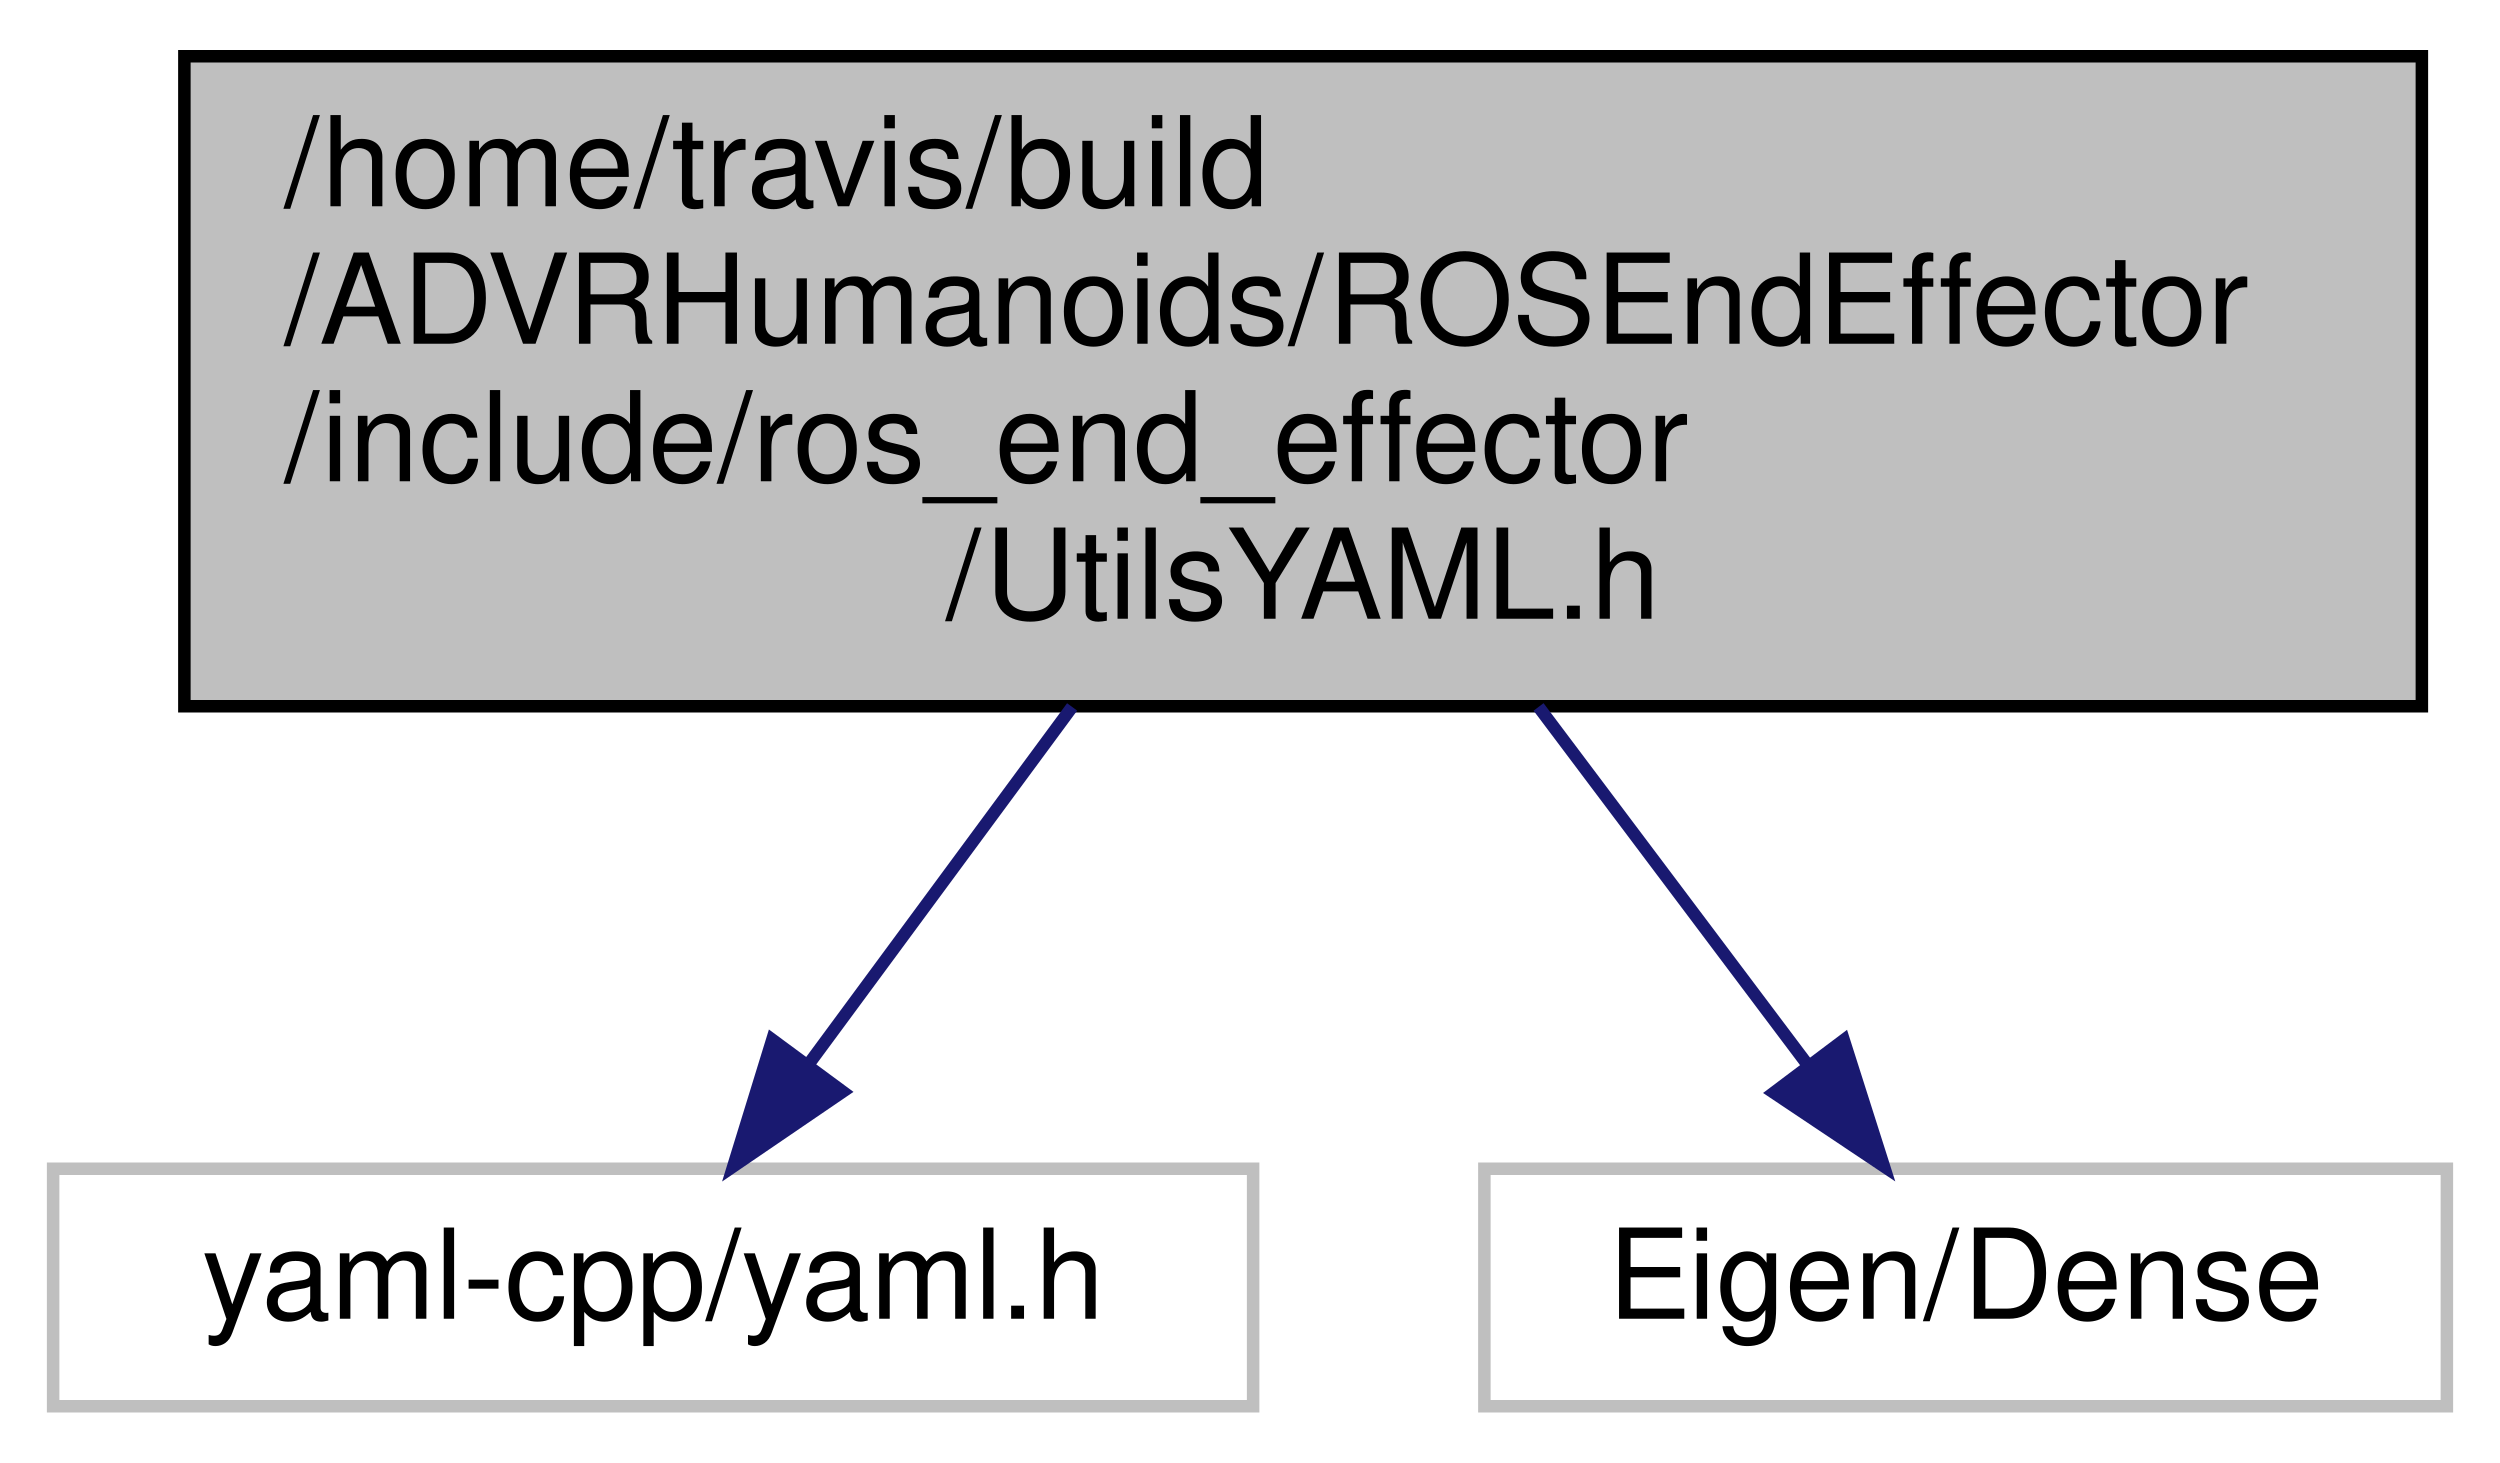
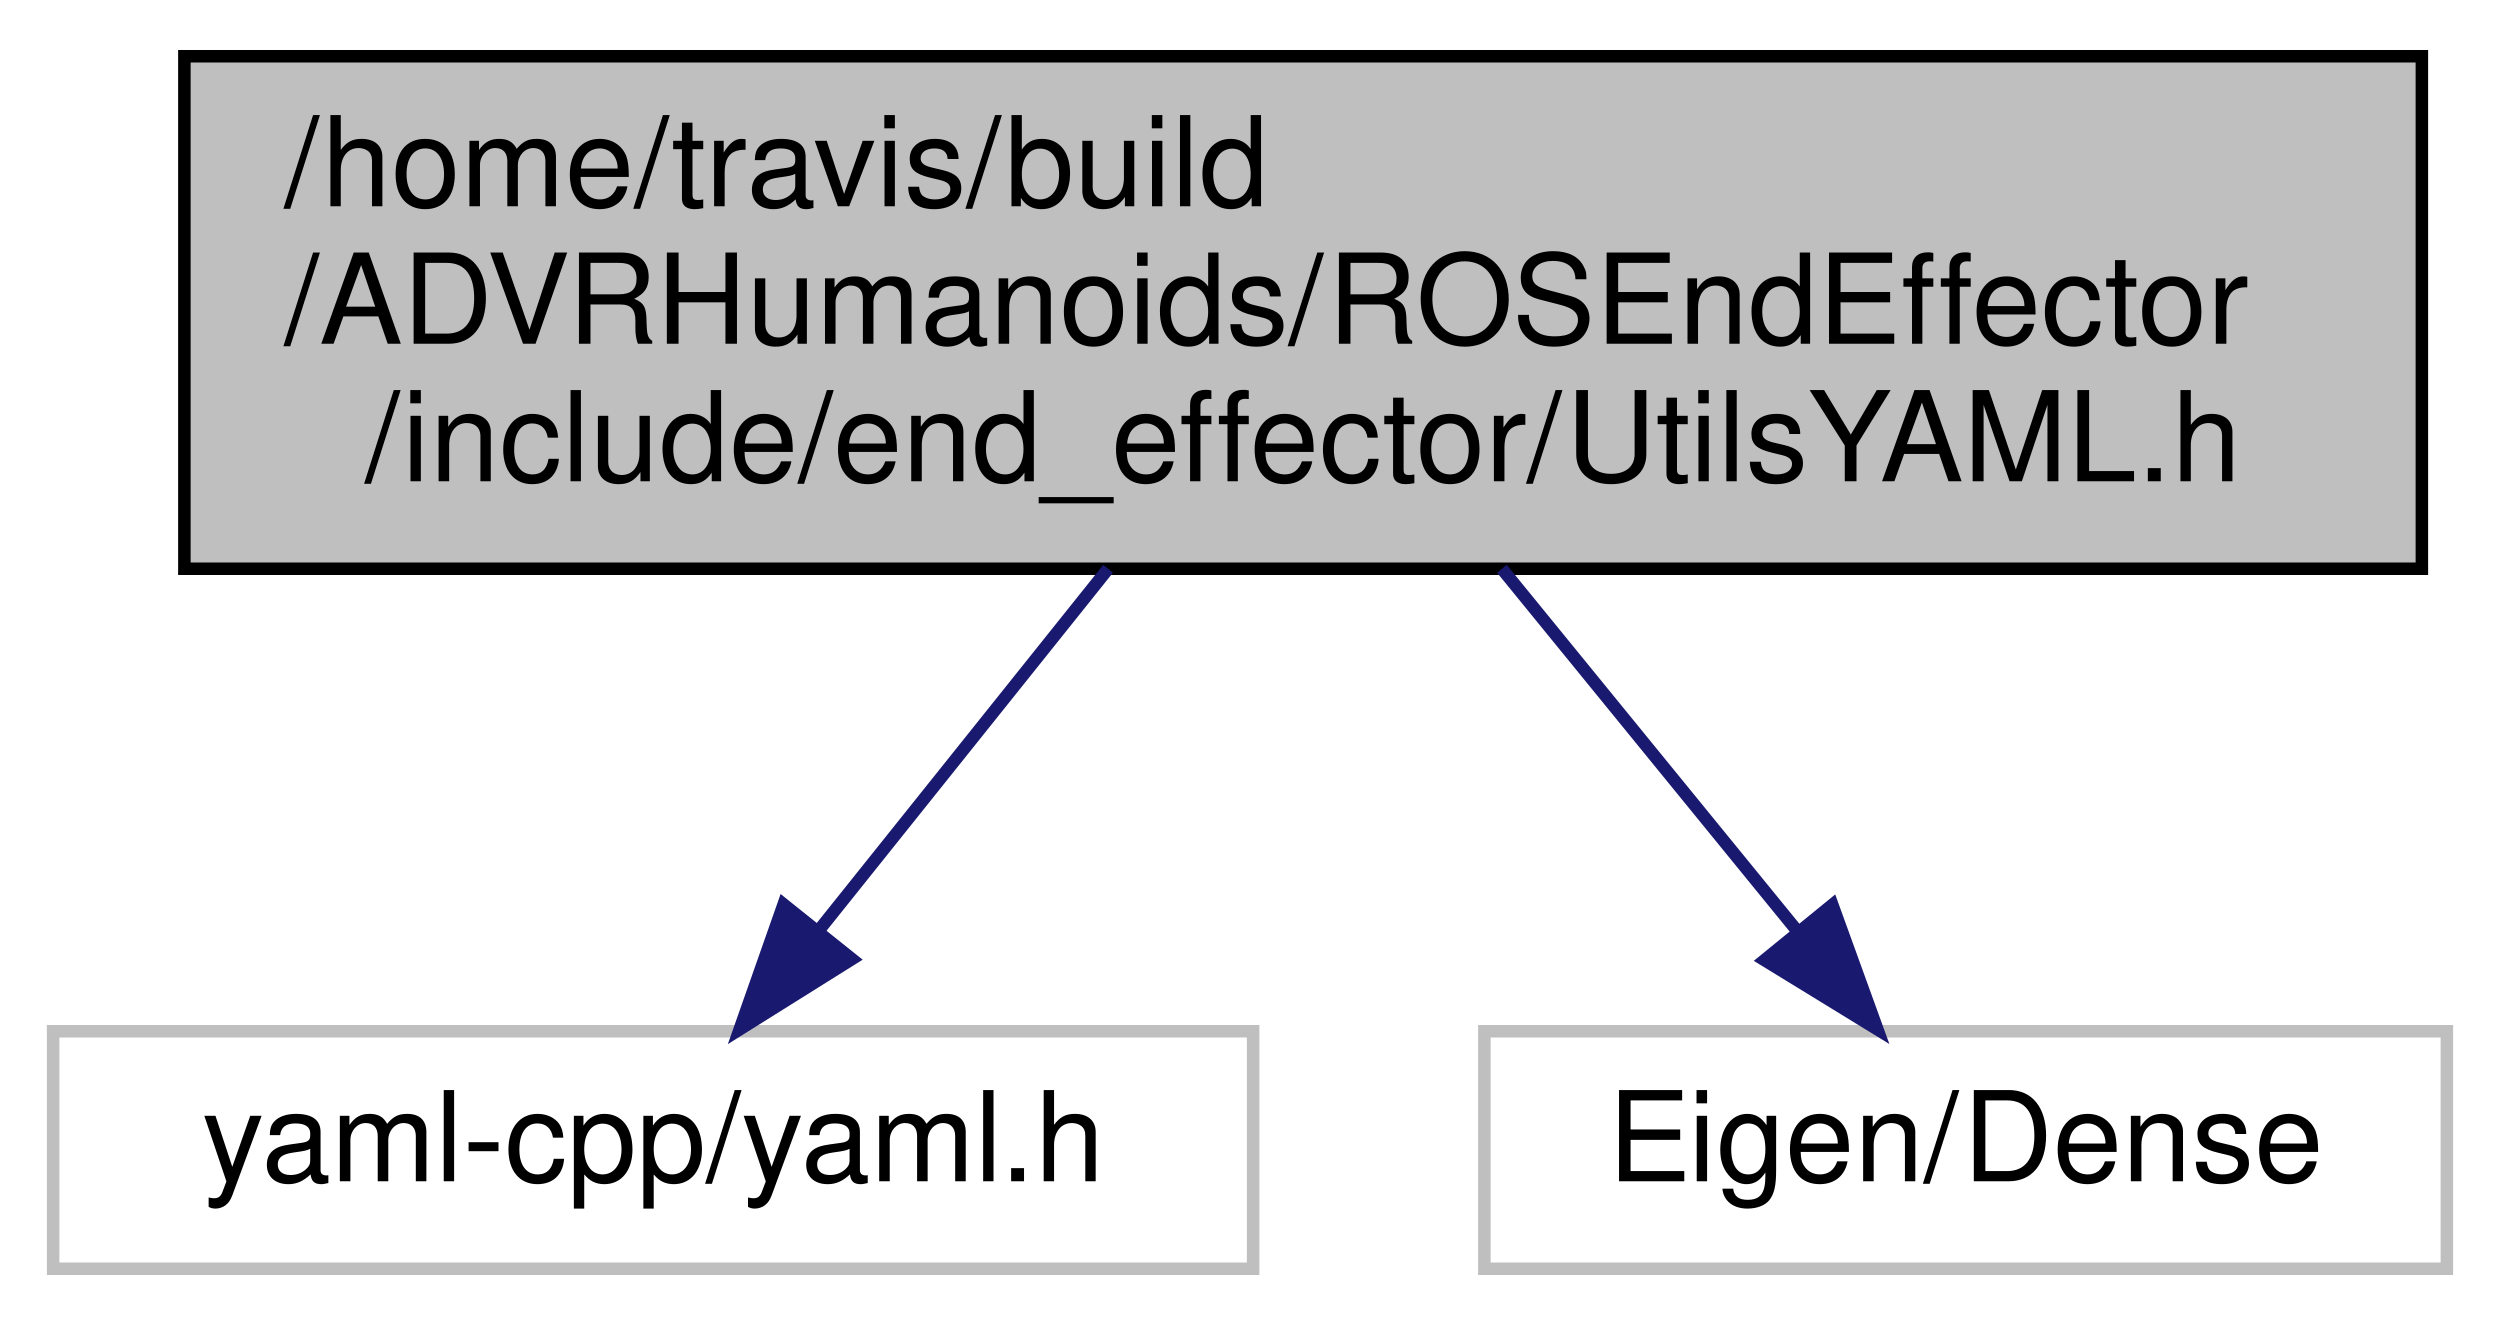
- <svg xmlns="http://www.w3.org/2000/svg" width="200pt" height="117pt" viewBox="0.00 0.00 199.50 117.00">
-   <g id="graph0" class="graph" transform="scale(1 1) rotate(0) translate(4 113)">
+ <svg xmlns="http://www.w3.org/2000/svg" width="200pt" height="106pt" viewBox="0.00 0.00 199.50 106.00">
+   <g id="graph0" class="graph" transform="scale(1 1) rotate(0) translate(4 102)">
    <g id="node1" class="node">
-       <polygon fill="#bfbfbf" stroke="black" points="10.5,-56.5 10.5,-108.5 189.5,-108.5 189.5,-56.5 10.5,-56.5" />
-       <text text-anchor="start" x="18.5" y="-96.5" font-family="Helvetica,sans-Serif" font-size="10.00">/home/travis/build</text>
-       <text text-anchor="start" x="18.5" y="-85.5" font-family="Helvetica,sans-Serif" font-size="10.00">/ADVRHumanoids/ROSEndEffector</text>
-       <text text-anchor="start" x="18.5" y="-74.5" font-family="Helvetica,sans-Serif" font-size="10.00">/include/ros_end_effector</text>
-       <text text-anchor="middle" x="100" y="-63.5" font-family="Helvetica,sans-Serif" font-size="10.00">/UtilsYAML.h</text>
+       <polygon fill="#bfbfbf" stroke="black" points="10.5,-56.5 10.5,-97.5 189.5,-97.5 189.5,-56.5 10.5,-56.5" />
+       <text text-anchor="start" x="18.5" y="-85.5" font-family="Helvetica,sans-Serif" font-size="10.00">/home/travis/build</text>
+       <text text-anchor="start" x="18.5" y="-74.5" font-family="Helvetica,sans-Serif" font-size="10.00">/ADVRHumanoids/ROSEndEffector</text>
+       <text text-anchor="middle" x="100" y="-63.5" font-family="Helvetica,sans-Serif" font-size="10.00">/include/end_effector/UtilsYAML.h</text>
    </g>
    <g id="node2" class="node">
      <polygon fill="none" stroke="#bfbfbf" points="0,-0.5 0,-19.5 96,-19.5 96,-0.5 0,-0.5" />
      <text text-anchor="middle" x="48" y="-7.5" font-family="Helvetica,sans-Serif" font-size="10.00">yaml-cpp/yaml.h</text>
    </g>
    <g id="edge1" class="edge">
-       <path fill="none" stroke="midnightblue" d="M81.52,-56.446C74.501,-46.929 66.681,-36.327 60.361,-27.758" />
-       <polygon fill="midnightblue" stroke="midnightblue" points="63.166,-25.666 54.414,-19.695 57.533,-29.821 63.166,-25.666" />
+       <path fill="none" stroke="midnightblue" d="M84.398,-56.498C77.039,-47.299 68.349,-36.436 61.306,-27.632" />
+       <polygon fill="midnightblue" stroke="midnightblue" points="63.902,-25.275 54.922,-19.652 58.436,-29.648 63.902,-25.275" />
    </g>
    <g id="node3" class="node">
      <polygon fill="none" stroke="#bfbfbf" points="114.5,-0.5 114.5,-19.5 191.5,-19.5 191.5,-0.5 114.5,-0.5" />
      <text text-anchor="middle" x="153" y="-7.5" font-family="Helvetica,sans-Serif" font-size="10.00">Eigen/Dense</text>
    </g>
    <g id="edge2" class="edge">
-       <path fill="none" stroke="midnightblue" d="M118.835,-56.446C125.99,-46.929 133.96,-36.327 140.402,-27.758" />
-       <polygon fill="midnightblue" stroke="midnightblue" points="143.251,-29.792 146.463,-19.695 137.656,-25.585 143.251,-29.792" />
+       <path fill="none" stroke="midnightblue" d="M115.902,-56.498C123.403,-47.299 132.26,-36.436 139.438,-27.632" />
+       <polygon fill="midnightblue" stroke="midnightblue" points="142.338,-29.614 145.945,-19.652 136.913,-25.191 142.338,-29.614" />
    </g>
  </g>
</svg>
